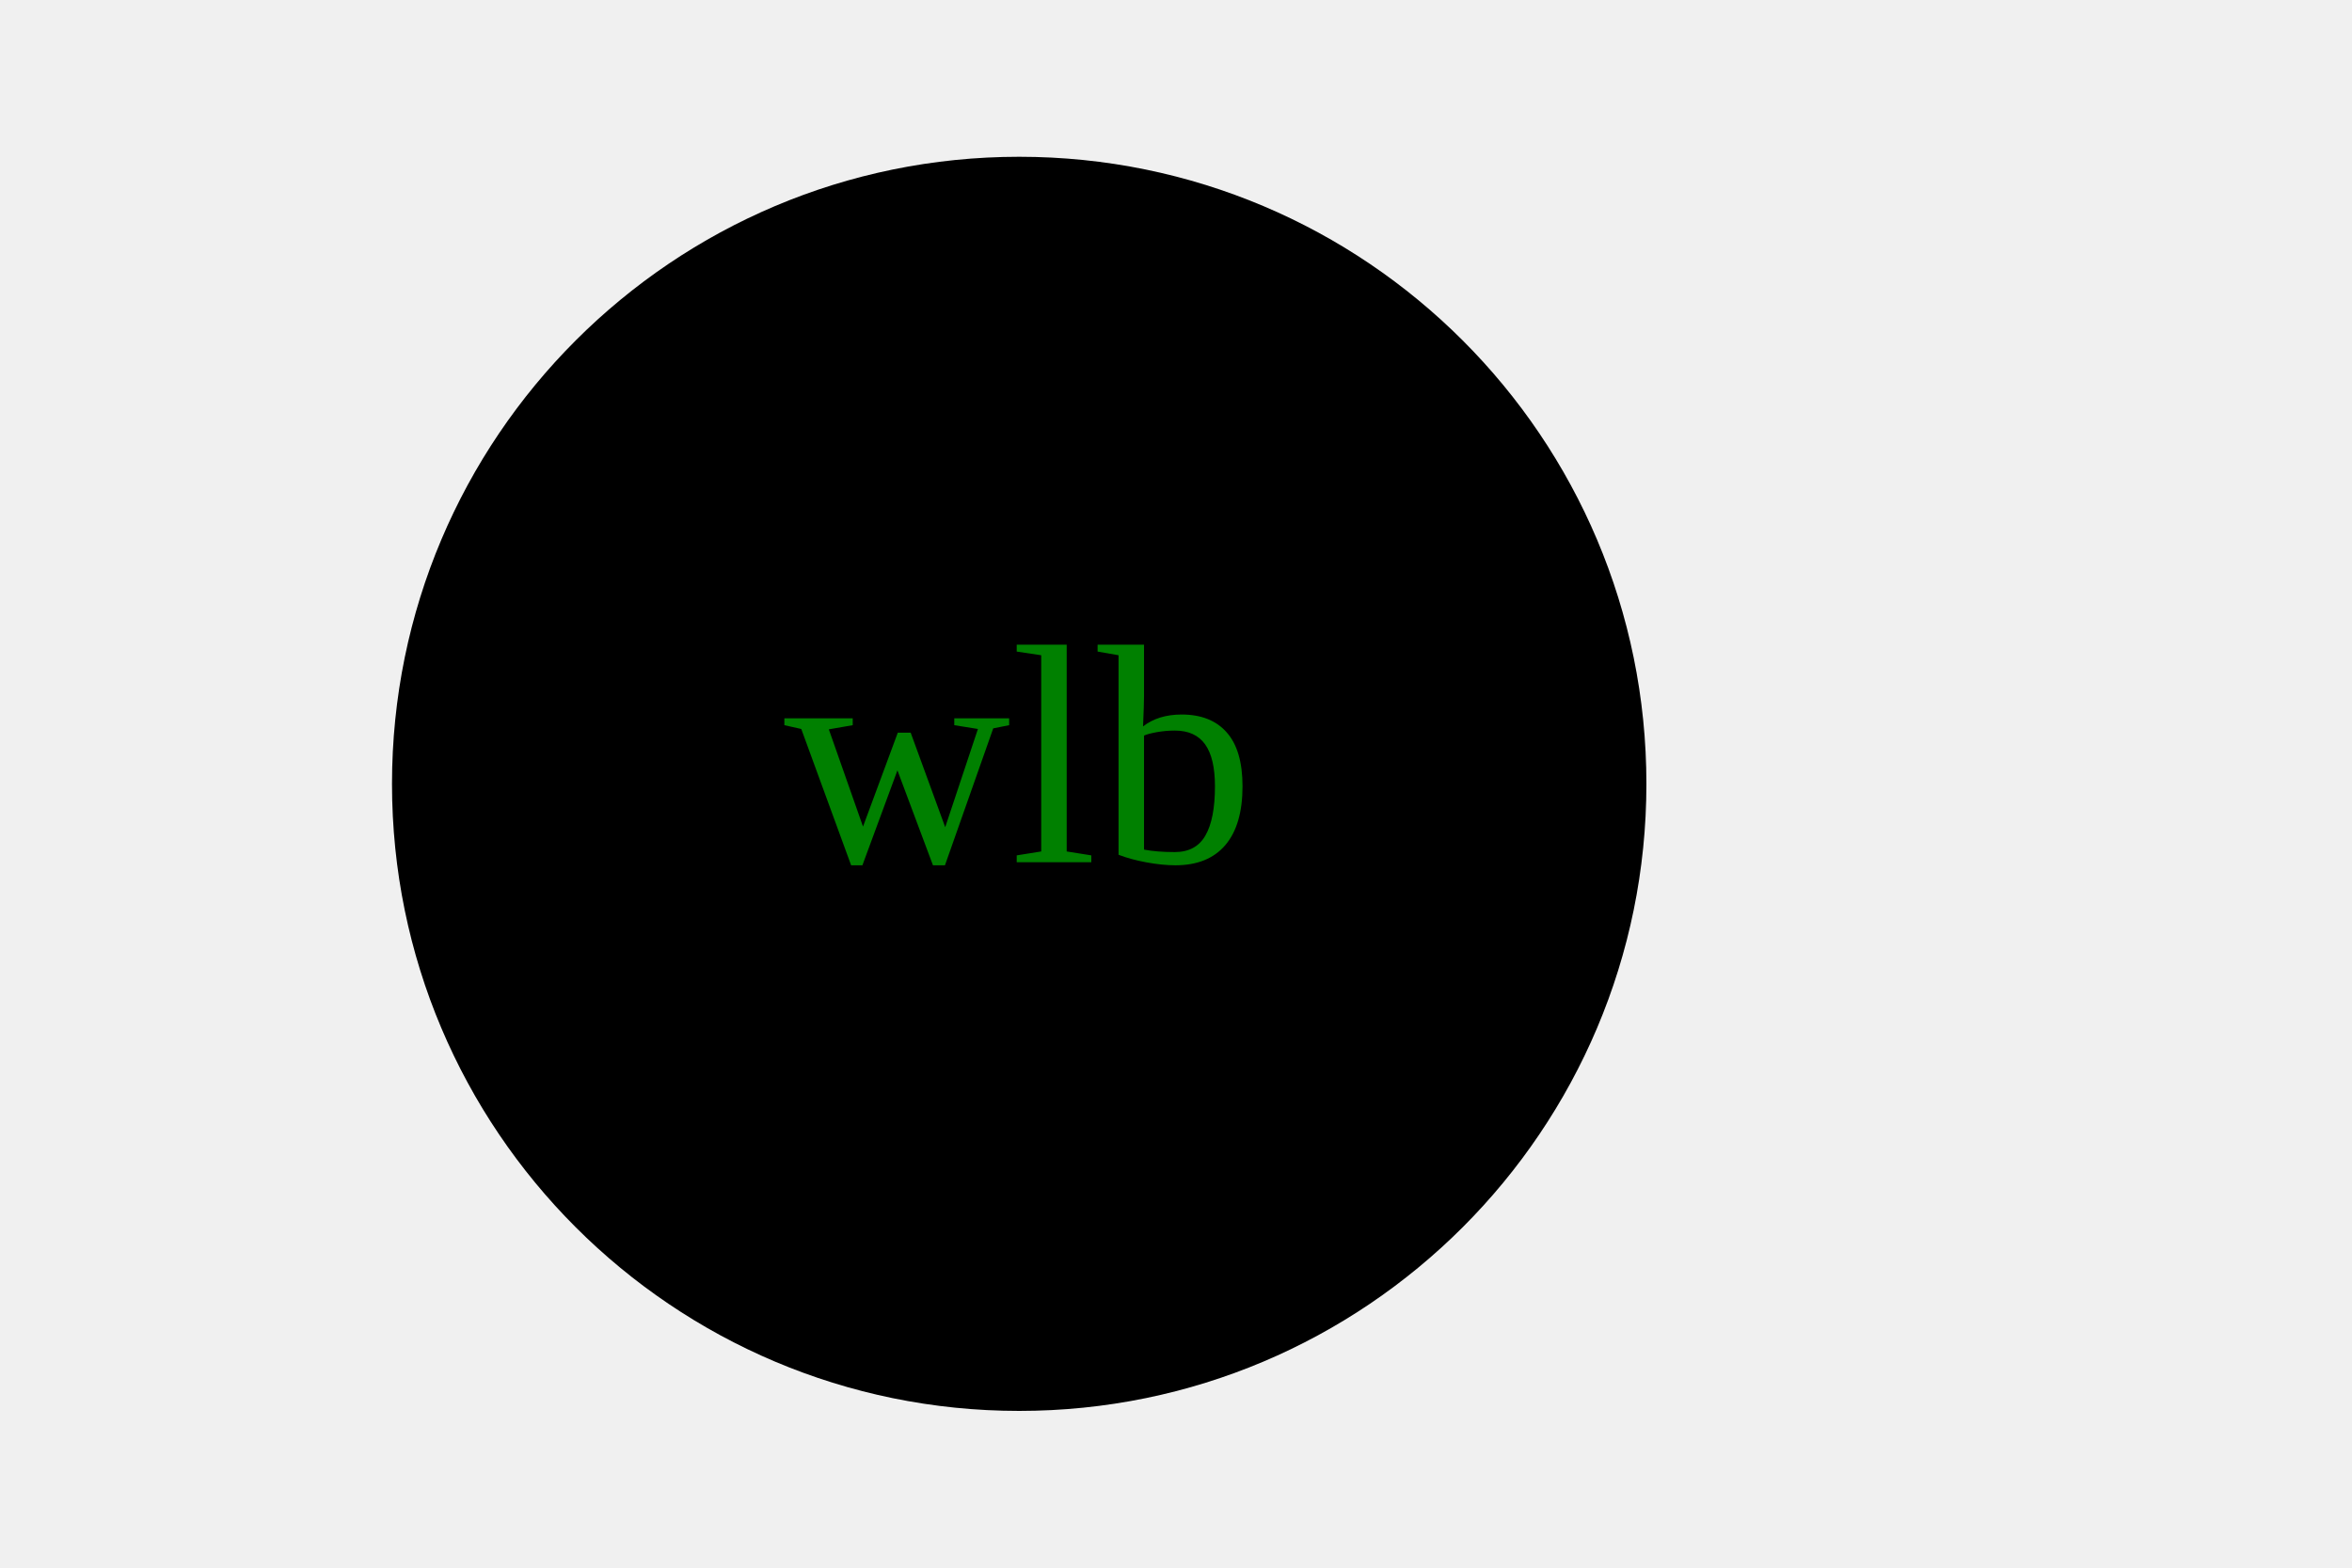
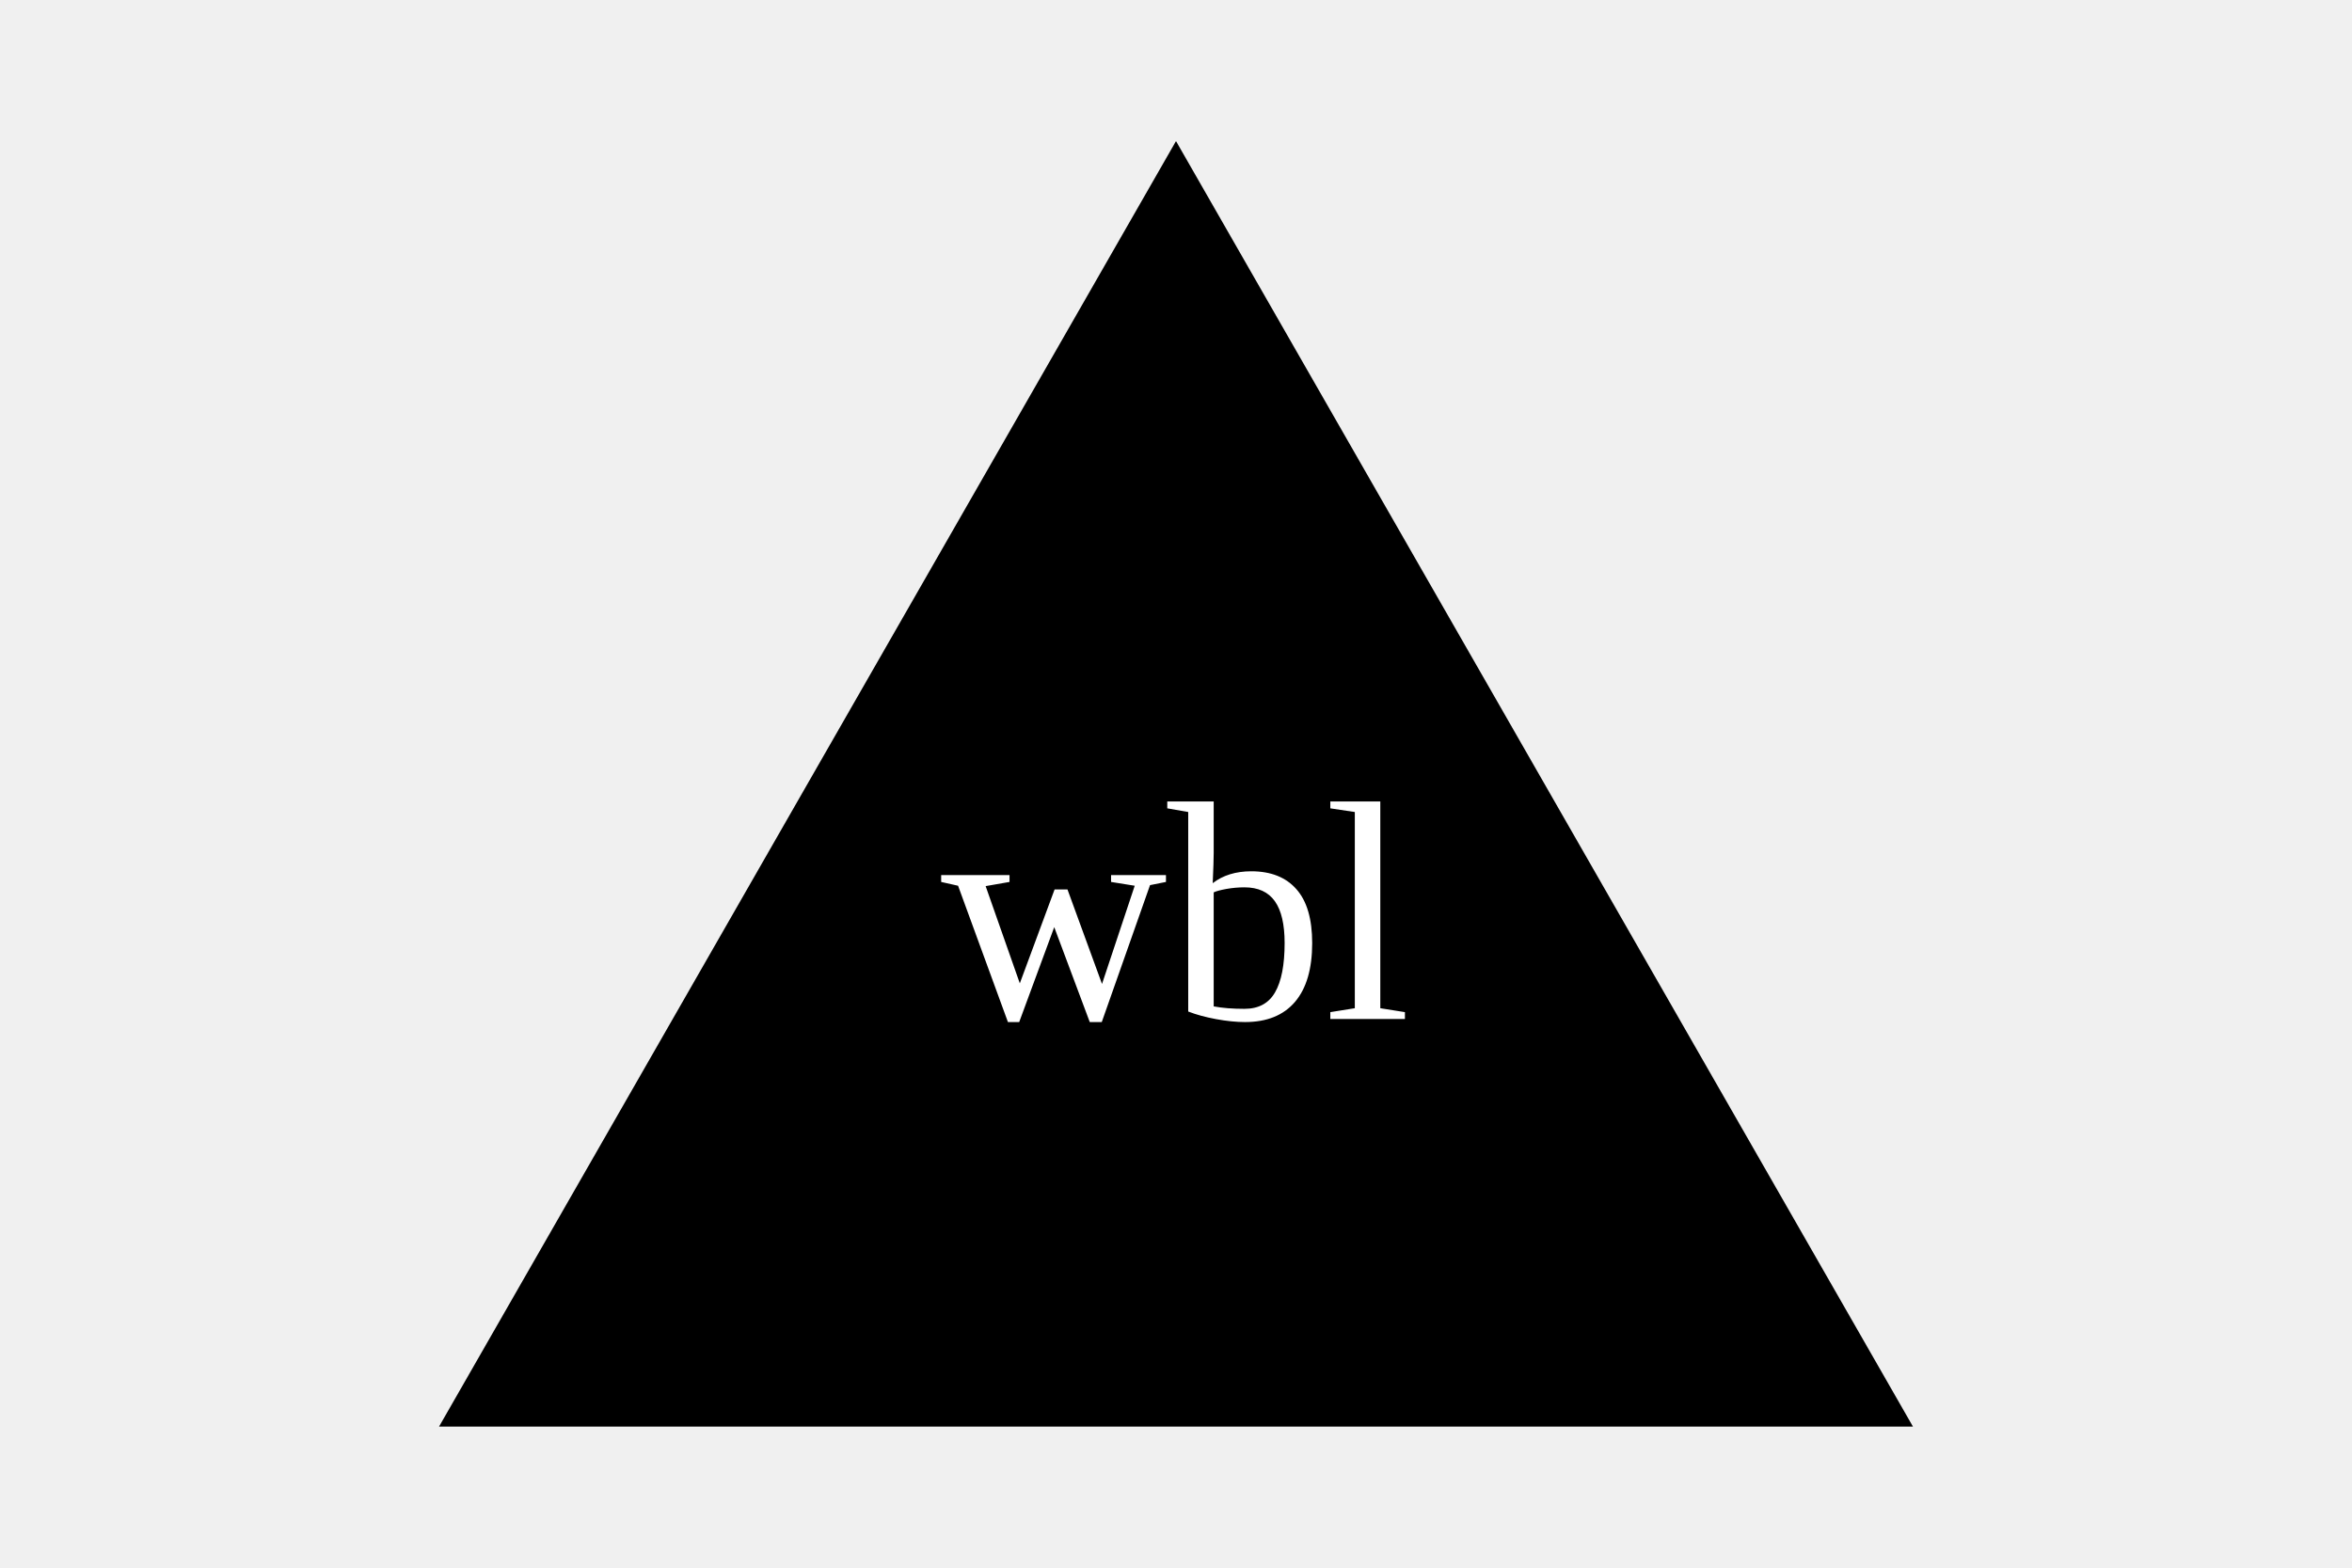
<svg xmlns="http://www.w3.org/2000/svg" version="1.1" width="300" height="200">
  <g>
-     <circle cx="130" cy="100" r="80" fill="black" />
-     <text x="130" y="110" text-anchor="middle" font-size="40" fill="green">wlb</text>
+     <polygon points="150, 18 244, 182 56, 182" fill="black" />
+     <text x="150" y="130" text-anchor="middle" font-size="40" fill="white">wbl</text>
  </g>
</svg>
